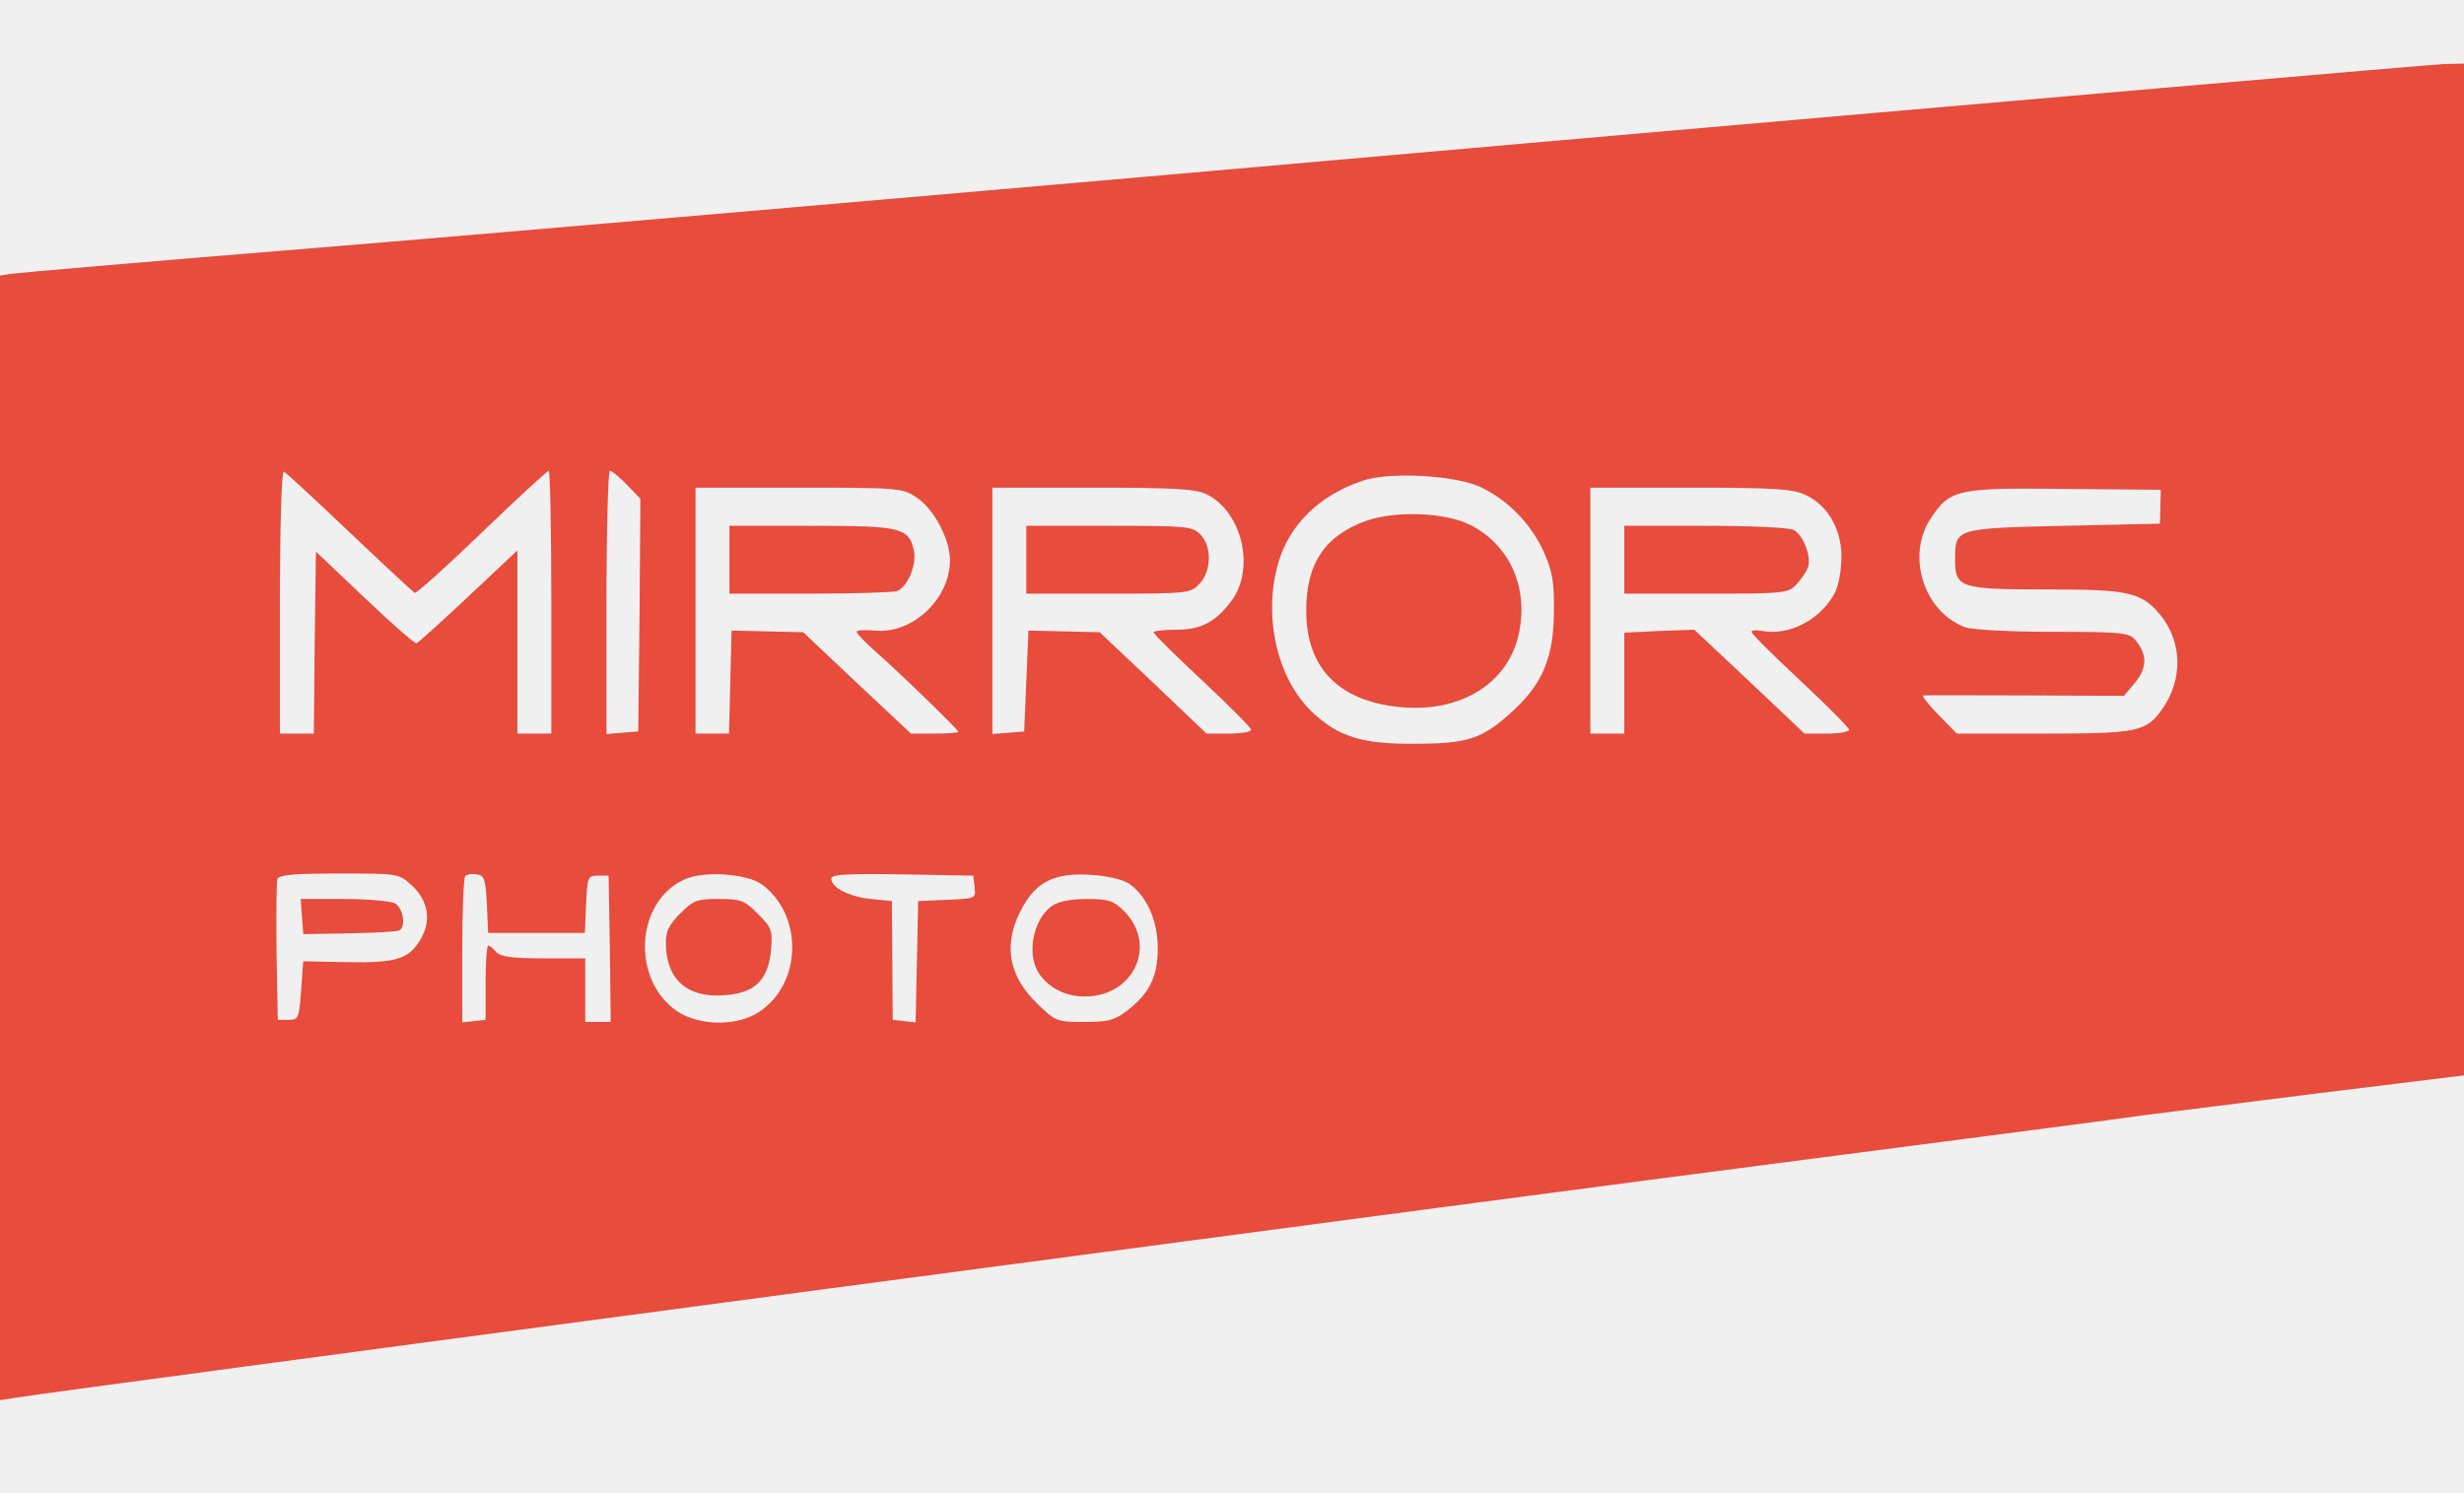
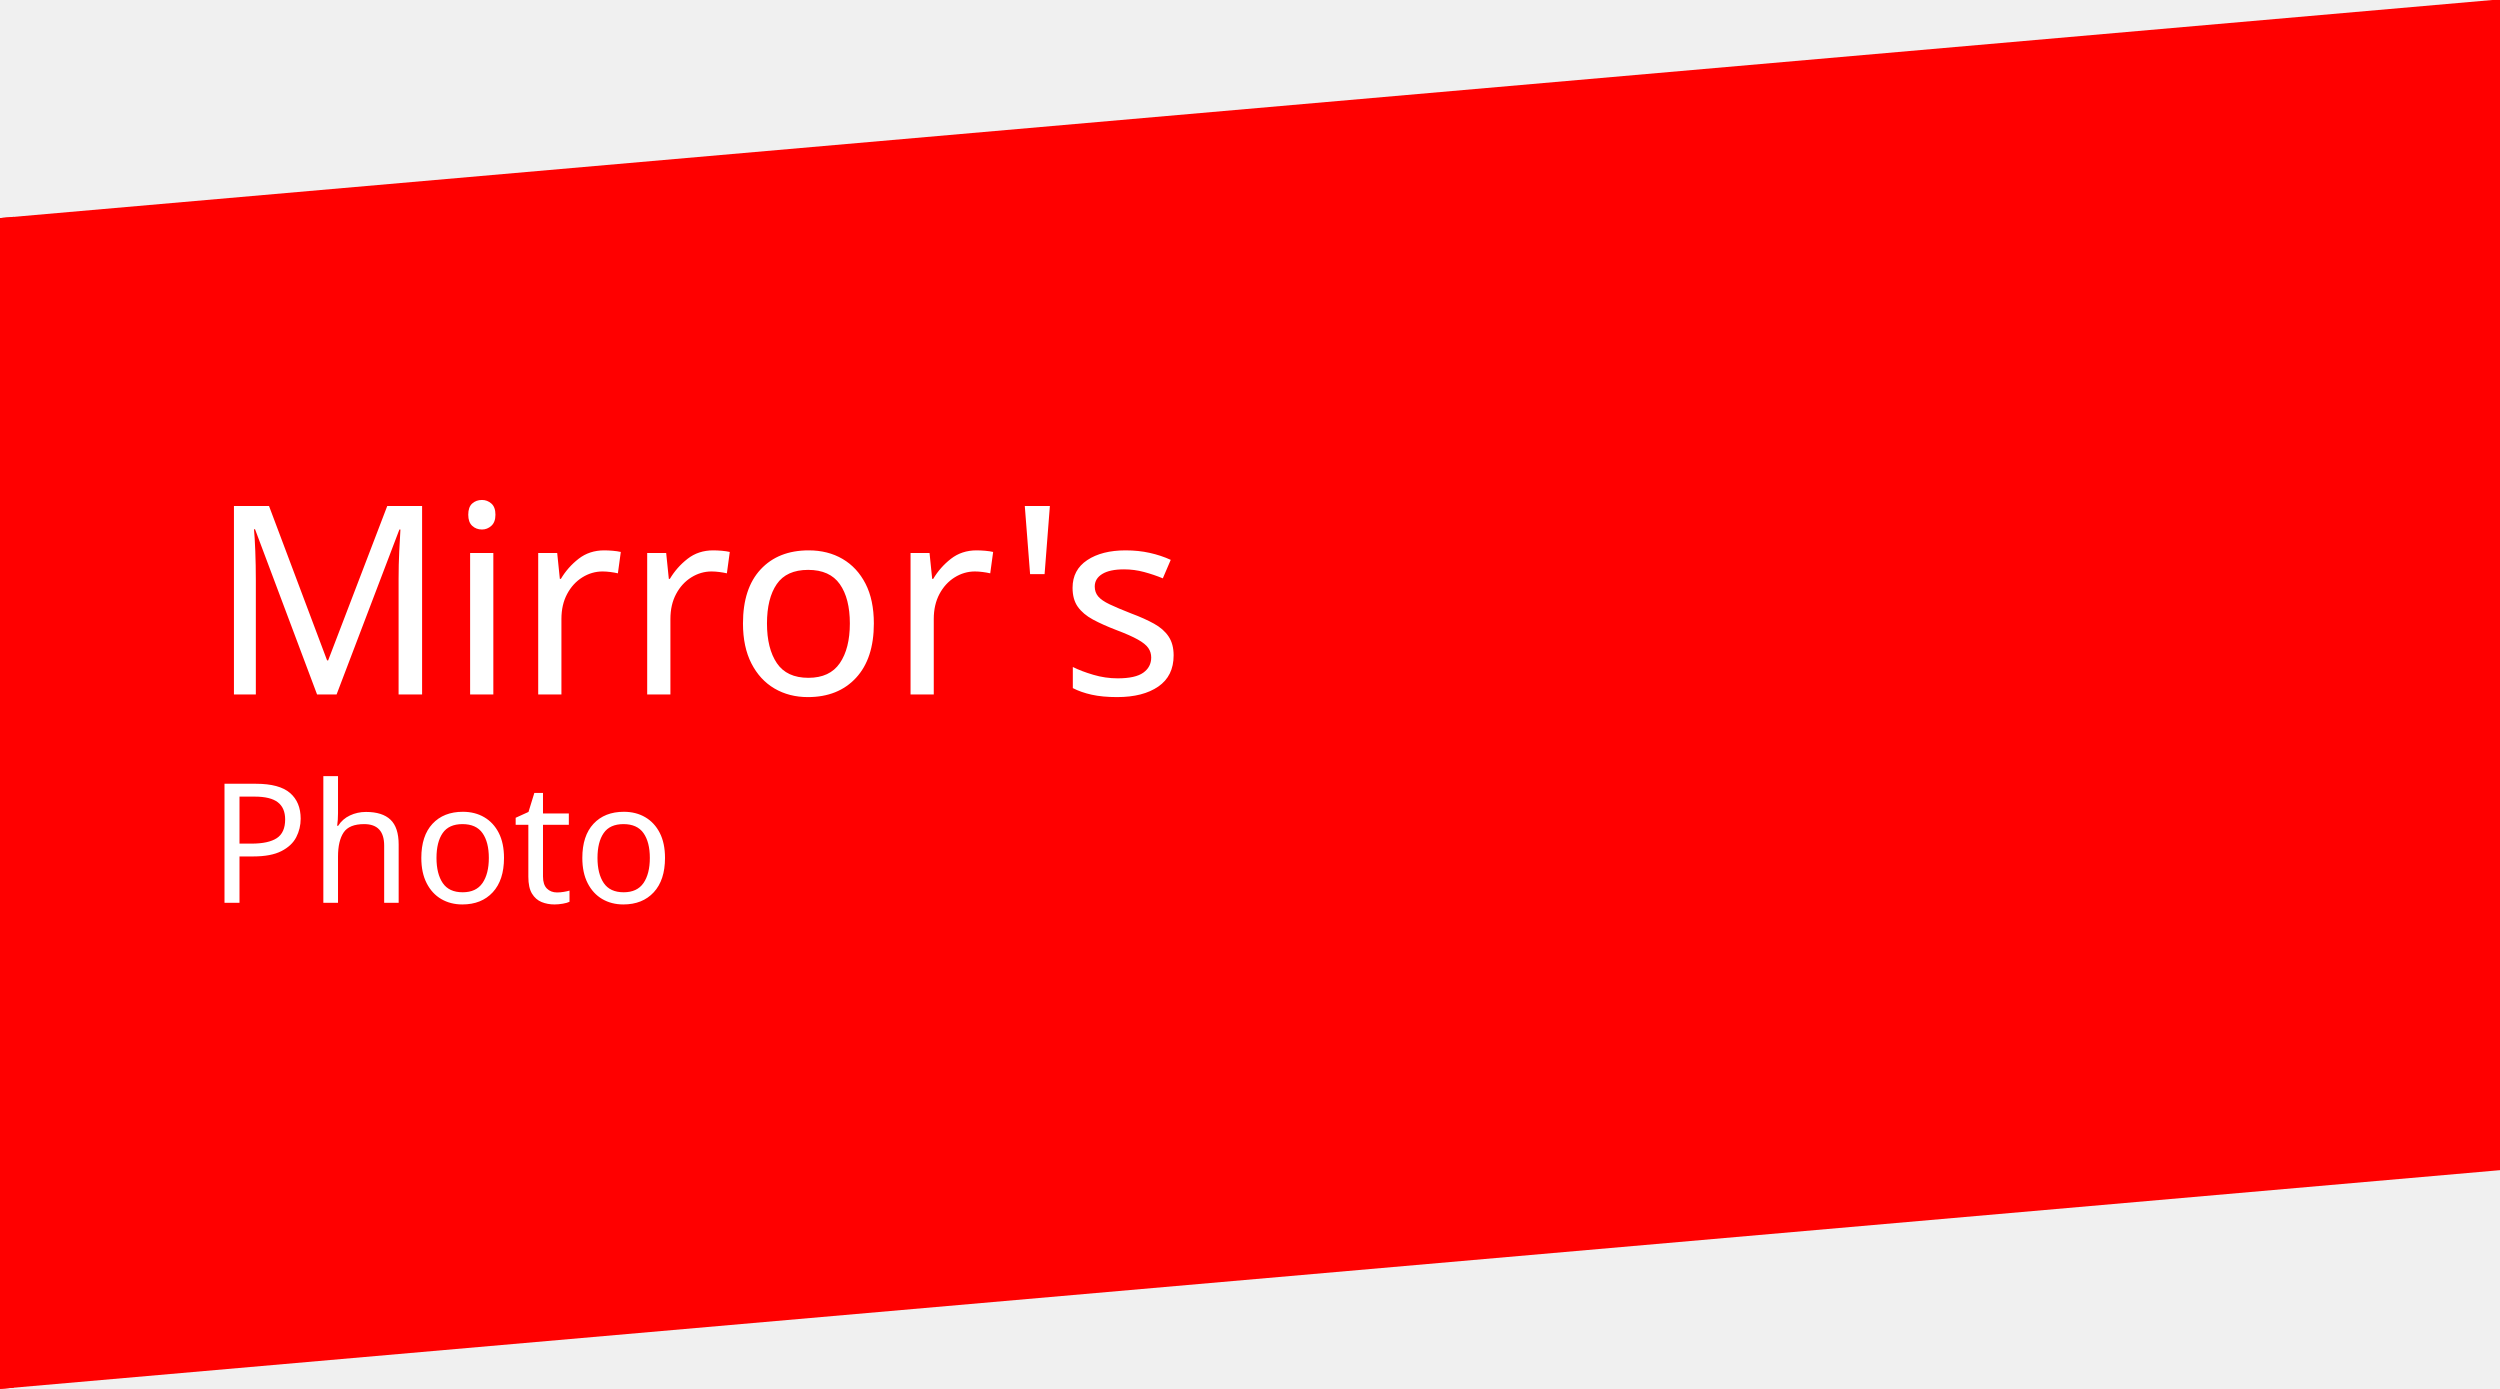
- <svg xmlns="http://www.w3.org/2000/svg" version="1.0" width="581pt" height="352pt" viewBox="0 0 581 352" preserveAspectRatio="xMidYMid meet">
-   <g transform="translate(0,352) scale(0.1,-0.1)" fill="#e74c3c" stroke="none">
-     <path d="M3575 3180 c-1177 -104 -2453 -214 -2835 -245 -382 -31 -705 -59 -717 -61 l-23 -4 0 -1326 0 -1326 38 6 c82 14 3592 481 4247 565 385 50 732 95 770 101 39 5 224 28 413 52 l342 42 0 1193 0 1193 -47 -1 c-27 -1 -1011 -86 -2188 -189z m-2751 -915 c81 -77 150 -141 154 -143 5 -1 76 63 159 143 83 80 154 145 157 145 3 0 6 -139 6 -310 l0 -310 -40 0 -40 0 0 216 0 216 -116 -109 c-63 -59 -118 -109 -122 -110 -4 -1 -59 47 -122 107 l-115 109 -3 -214 -2 -215 -40 0 -40 0 0 311 c0 172 4 309 9 307 4 -1 74 -66 155 -143z m654 112 l32 -33 -2 -275 -3 -274 -37 -3 -38 -3 0 310 c0 171 4 311 8 311 4 0 23 -15 40 -33z m2014 -6 c64 -31 116 -84 147 -150 21 -47 26 -70 25 -141 0 -107 -25 -170 -94 -234 -73 -68 -106 -80 -235 -80 -124 -1 -181 17 -243 77 -81 78 -114 225 -78 349 26 91 98 161 201 195 64 21 219 12 277 -16z m-1331 -24 c41 -27 79 -98 79 -148 0 -92 -89 -175 -177 -166 -24 2 -43 1 -43 -3 0 -4 20 -25 45 -47 59 -52 195 -184 195 -189 0 -2 -25 -4 -56 -4 l-56 0 -127 119 -127 120 -85 2 -84 2 -3 -121 -3 -122 -39 0 -40 0 0 290 0 290 244 0 c236 0 244 -1 277 -23z m683 8 c85 -41 117 -176 59 -253 -37 -49 -71 -67 -129 -67 -30 0 -54 -3 -54 -6 0 -4 52 -55 115 -114 63 -59 115 -111 115 -116 0 -5 -24 -9 -52 -9 l-53 0 -126 120 -126 119 -84 2 -84 2 -5 -119 -5 -119 -37 -3 -38 -3 0 290 0 291 236 0 c192 0 242 -3 268 -15z m1413 -2 c52 -24 85 -80 85 -145 0 -31 -6 -67 -15 -85 -33 -64 -108 -103 -172 -91 -14 3 -25 2 -25 -2 0 -5 52 -56 115 -115 63 -59 115 -111 115 -116 0 -5 -24 -9 -52 -9 l-53 0 -130 123 -130 122 -82 -3 -83 -4 0 -119 0 -119 -40 0 -40 0 0 290 0 290 236 0 c199 0 241 -3 271 -17z m837 -28 l-1 -40 -227 -5 c-255 -6 -256 -6 -256 -79 0 -67 11 -71 212 -71 198 0 226 -6 271 -59 53 -64 55 -153 5 -224 -38 -53 -59 -57 -280 -57 l-204 0 -44 45 c-24 25 -40 45 -35 45 6 1 114 0 241 0 l232 -1 27 32 c29 35 28 68 -2 102 -14 15 -37 17 -194 17 -102 0 -190 5 -206 11 -97 37 -139 169 -80 257 45 68 62 72 317 69 l225 -2 -1 -40z m-4124 -892 c41 -37 48 -86 20 -131 -28 -45 -58 -53 -175 -51 l-100 2 -5 -69 c-5 -66 -6 -69 -30 -69 l-25 0 -3 160 c-1 87 0 165 2 172 4 10 40 13 146 13 138 0 140 0 170 -27z m178 -45 l3 -68 114 0 114 0 3 68 c3 64 4 67 28 67 l25 0 3 -172 2 -173 -30 0 -30 0 0 75 0 75 -99 0 c-75 0 -101 4 -111 15 -7 8 -15 15 -19 15 -3 0 -6 -39 -6 -87 l0 -88 -27 -3 -28 -3 0 169 c0 93 3 172 7 176 4 4 16 6 28 4 17 -3 20 -11 23 -70z m649 46 c97 -72 94 -232 -5 -299 -52 -36 -142 -35 -195 0 -109 74 -99 259 17 311 45 21 148 14 183 -12z m501 -6 c3 -27 3 -27 -65 -30 l-68 -3 -3 -143 -3 -143 -27 3 -27 3 -1 140 -1 140 -49 5 c-52 5 -94 27 -94 48 0 10 36 12 168 10 l167 -3 3 -27z m363 9 c42 -28 69 -87 69 -153 0 -68 -20 -107 -73 -148 -29 -22 -44 -26 -100 -26 -65 0 -68 1 -111 43 -71 68 -82 146 -33 231 33 58 77 78 158 73 37 -2 76 -11 90 -20z" />
-     <path d="M3222 2292 c-98 -35 -142 -101 -142 -212 0 -121 61 -196 178 -221 160 -33 294 35 323 165 24 109 -20 210 -114 258 -59 30 -176 34 -245 10z" />
-     <path d="M1720 2200 l0 -80 189 0 c104 0 197 3 206 6 25 10 47 62 40 95 -12 55 -30 59 -242 59 l-193 0 0 -80z" />
-     <path d="M2420 2200 l0 -80 193 0 c189 0 194 1 215 23 29 30 30 89 2 117 -19 19 -33 20 -215 20 l-195 0 0 -80z" />
-     <path d="M3830 2200 l0 -80 193 0 c188 0 194 1 214 23 11 12 23 30 26 39 9 24 -11 76 -33 88 -10 6 -104 10 -209 10 l-191 0 0 -80z" />
-     <path d="M712 1359 l3 -42 109 2 c61 1 113 4 118 7 16 10 8 53 -11 64 -11 5 -65 10 -121 10 l-101 0 3 -41z" />
-     <path d="M1604 1366 c-26 -26 -34 -42 -34 -69 0 -86 50 -131 138 -124 72 5 103 35 110 106 4 47 2 53 -31 86 -32 32 -40 35 -92 35 -51 0 -60 -3 -91 -34z" />
-     <path d="M2481 1384 c-47 -33 -62 -120 -28 -164 24 -32 62 -50 105 -50 116 0 172 122 92 202 -25 24 -36 28 -87 28 -38 0 -67 -6 -82 -16z" />
+ <svg xmlns="http://www.w3.org/2000/svg" width="1800" height="1000" viewBox="0 0 1800 1000">
+   <g class="bg">
+     <polygon class="main" fill="#F00" points="0 157, 1800 157, 1800 1000, 0 1000" transform="skewY(-5)" />
+     <polygon class="loader" fill="#F00" points="0 157, 10 157, 10 1000, 0 1000" transform="skewY(-5)" />
+   </g>
+   <g class="label">
+     <text x="150" y="500" fill="#FFF" font-family="Mirrors" font-size="190">Mirror's</text>
+     <text x="150" y="650" fill="#FFF" font-family="Mirrors" font-size="120">Photo</text>
  </g>
</svg>
